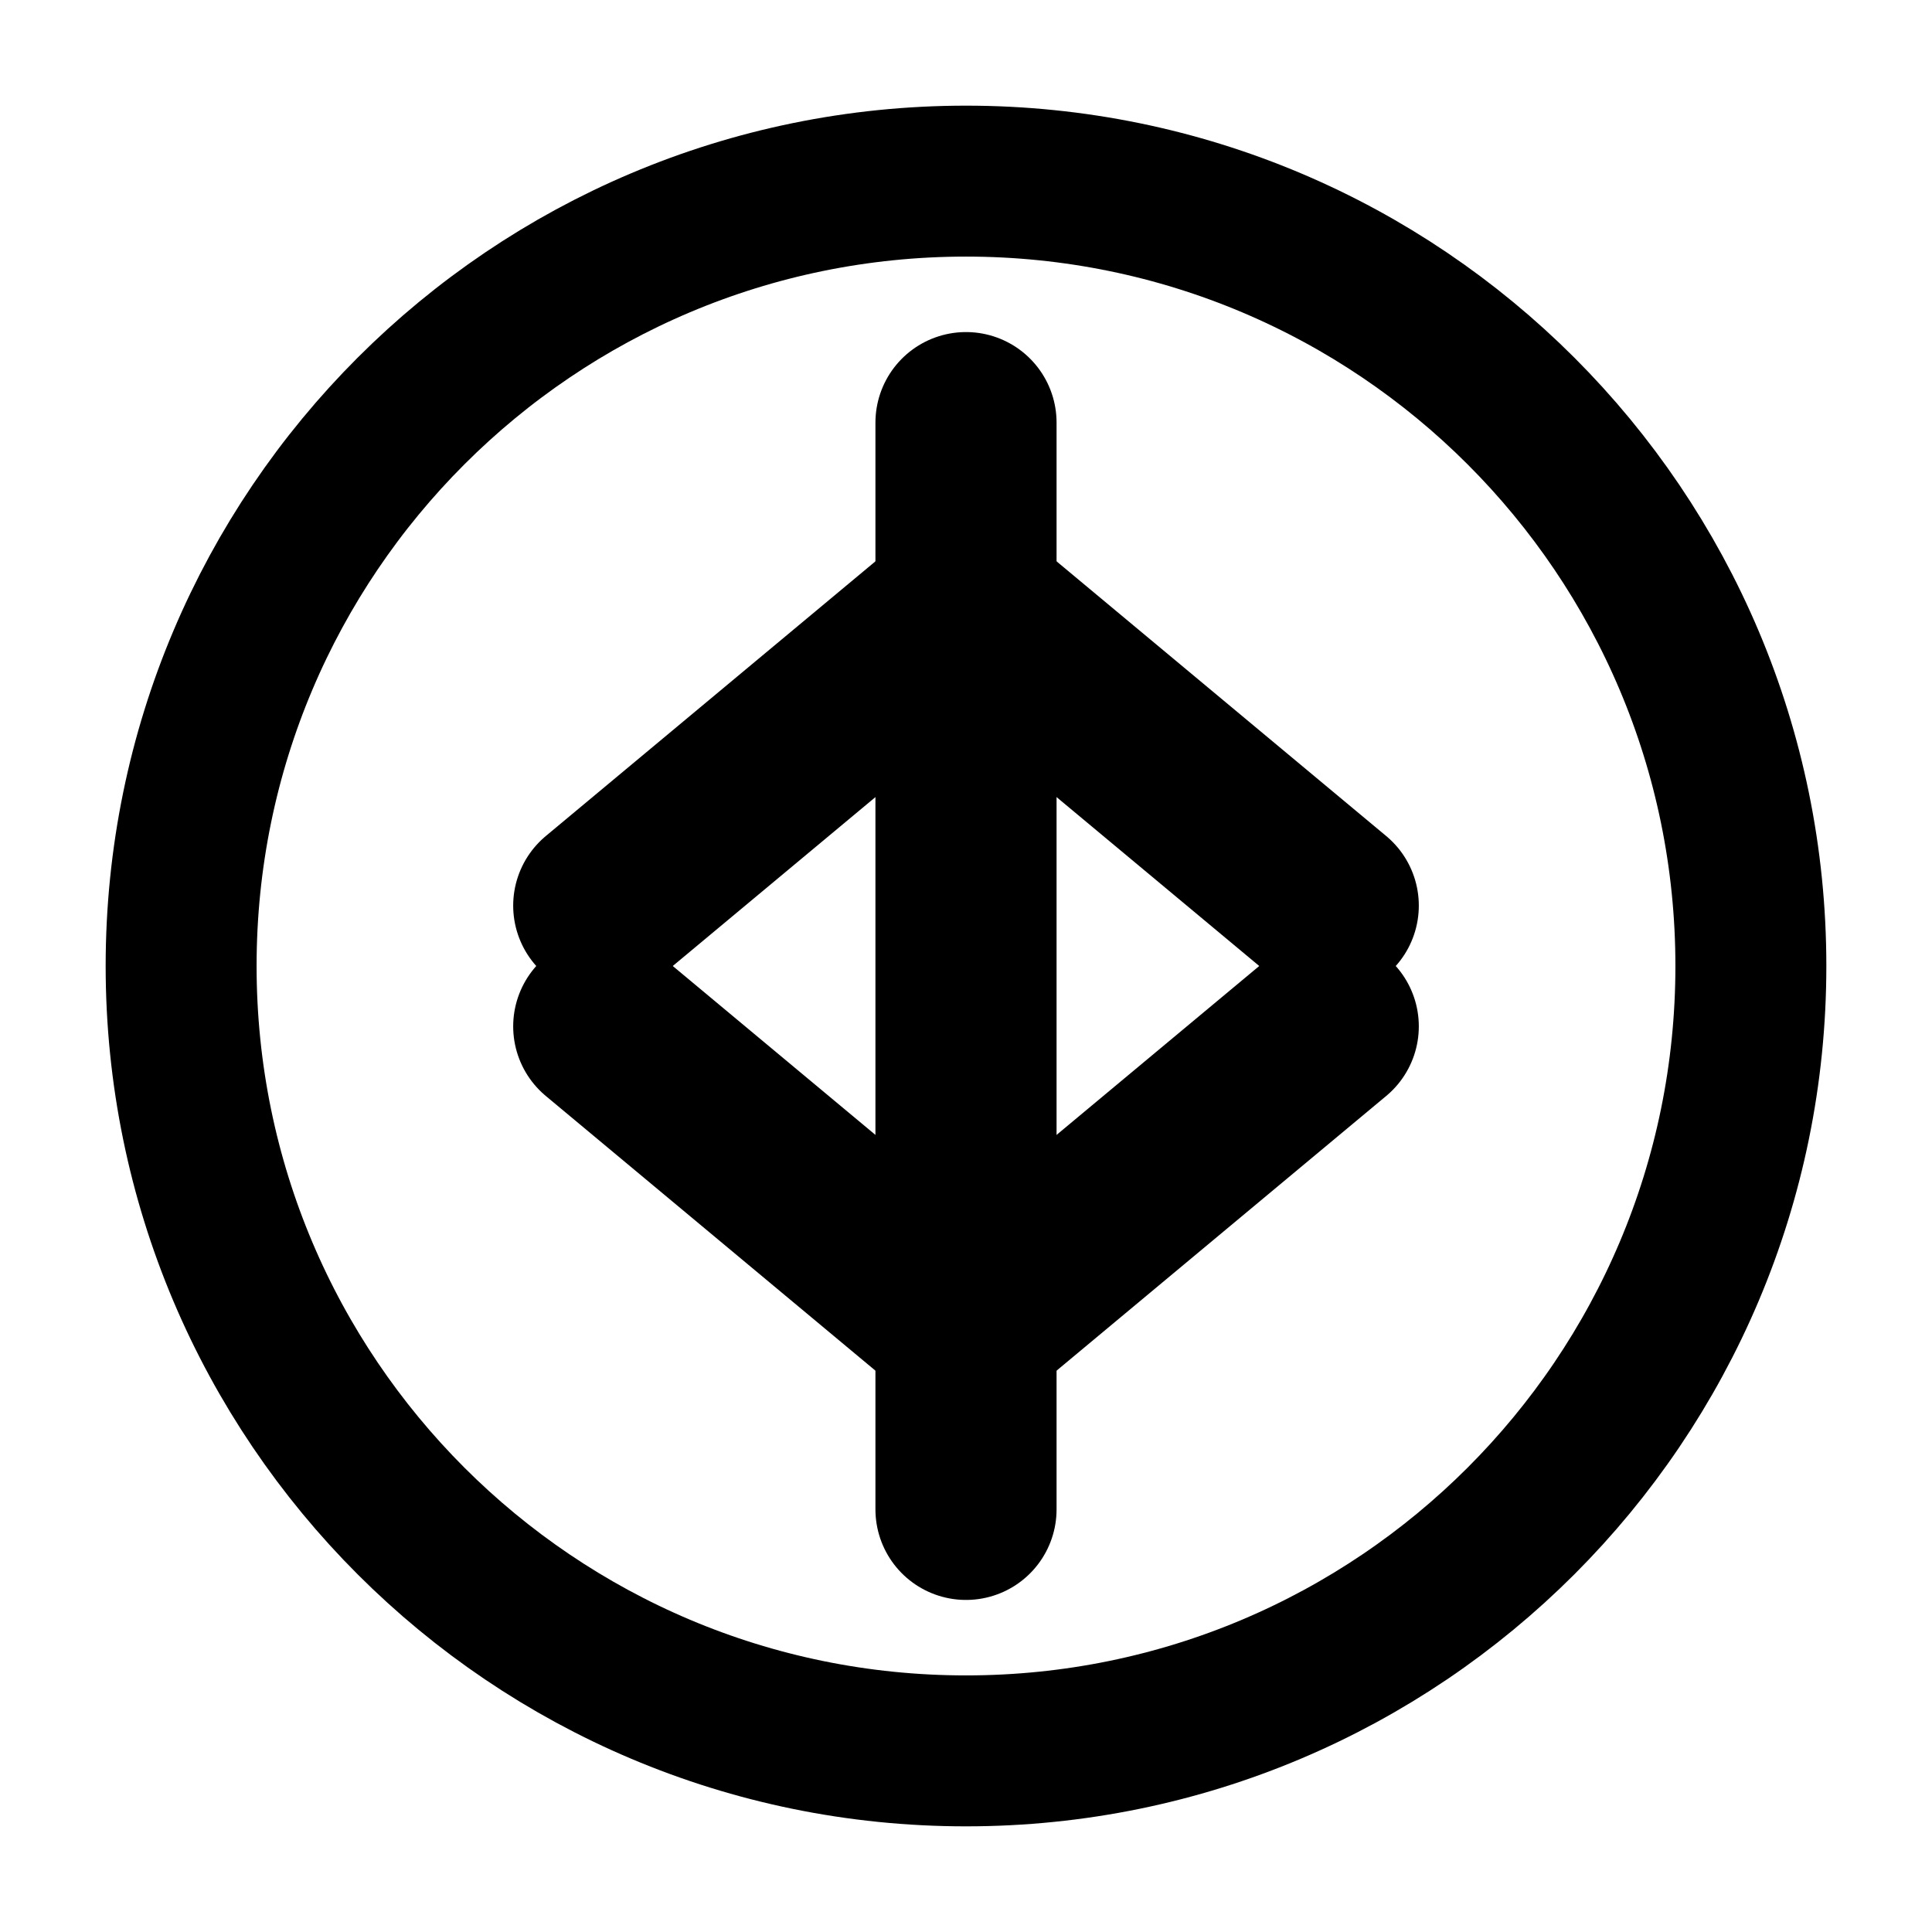
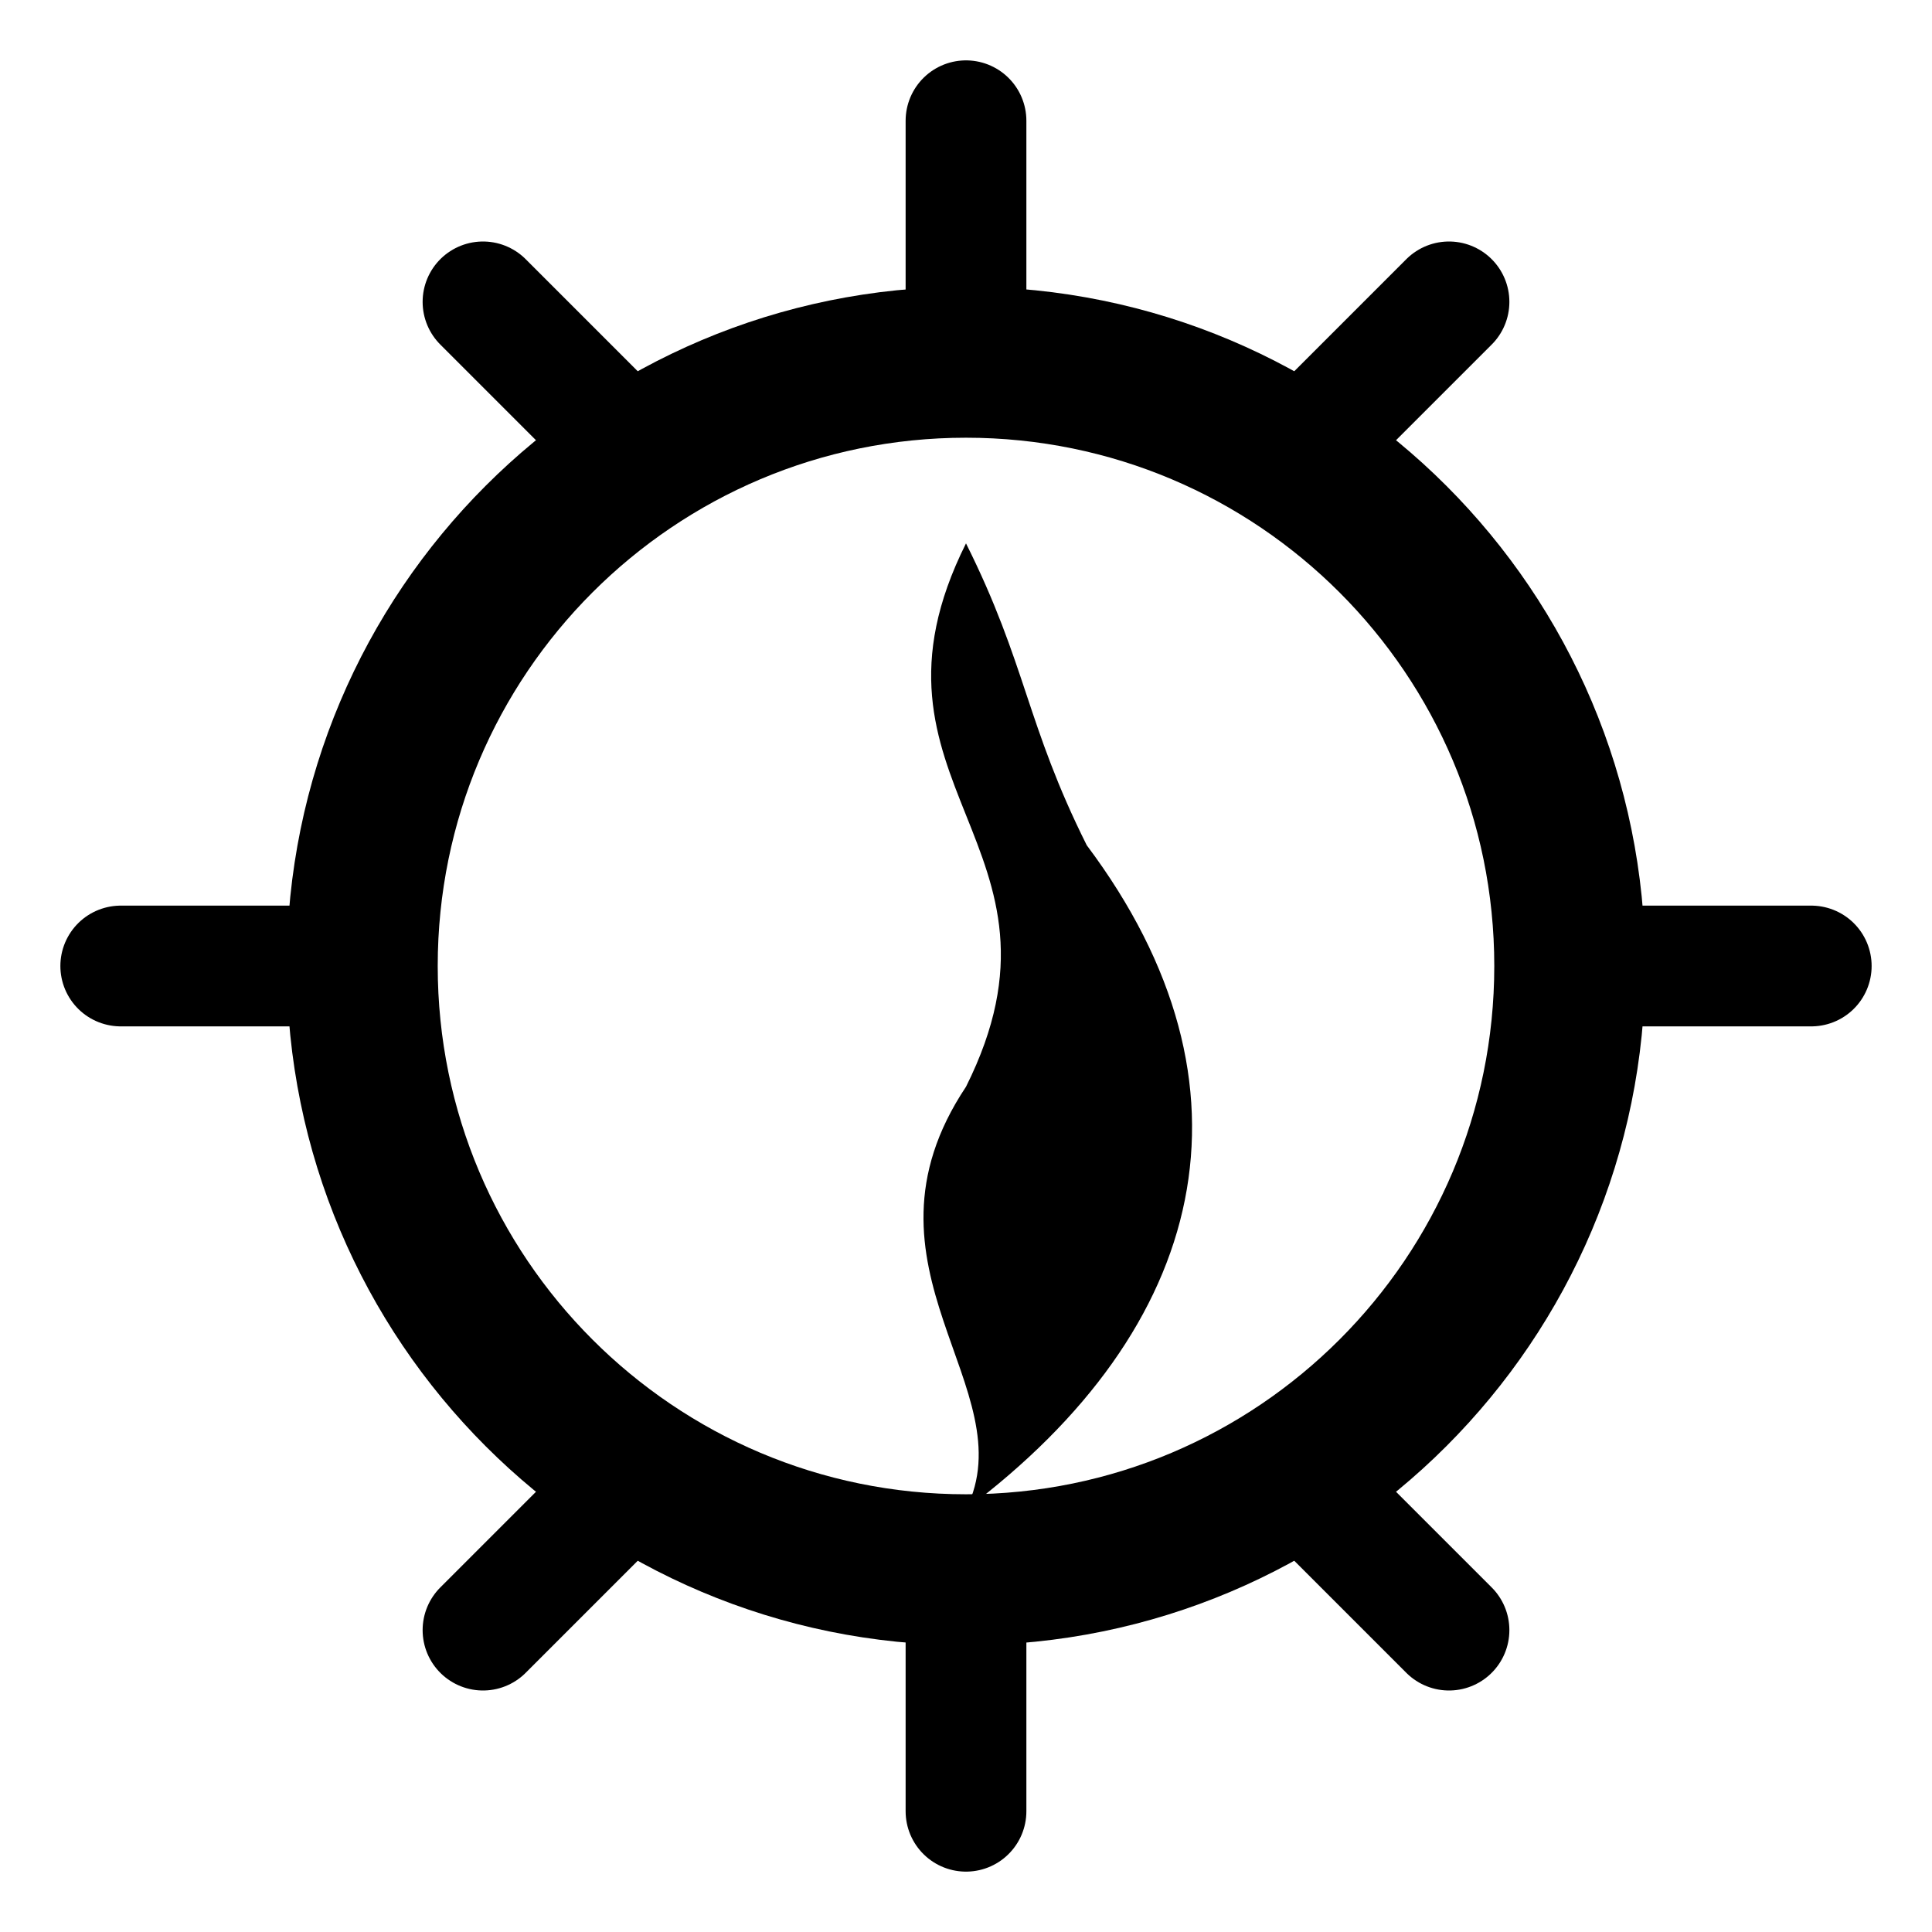
<svg xmlns="http://www.w3.org/2000/svg" viewBox="0 0 64 64" fill="none">
-   <circle cx="32" cy="32" r="26" stroke="black" stroke-width="5" />
-   <line x1="32" y1="14" x2="32" y2="50" stroke="black" stroke-width="6" stroke-linecap="round" />
-   <line x1="32" y1="20" x2="20" y2="30" stroke="black" stroke-width="6" stroke-linecap="round" />
-   <line x1="32" y1="20" x2="44" y2="30" stroke="black" stroke-width="6" stroke-linecap="round" />
-   <line x1="32" y1="44" x2="20" y2="34" stroke="black" stroke-width="6" stroke-linecap="round" />
-   <line x1="32" y1="44" x2="44" y2="34" stroke="black" stroke-width="6" stroke-linecap="round" />
+   <circle cx="32" cy="32" r="20" stroke="black" stroke-width="5" />
+   <path d="M32 18            C28 26, 36 28, 32 36            C28 42, 34 46, 32 50            C40 44, 42 36, 36 28            C34 24, 34 22, 32 18 Z" fill="black" />
+   <g stroke="black" stroke-width="4" stroke-linecap="round">
+     <line x1="32" y1="4" x2="32" y2="10" />
+     <line x1="48" y1="10" x2="44" y2="14" />
+     <line x1="60" y1="32" x2="54" y2="32" />
+     <line x1="48" y1="54" x2="44" y2="50" />
+     <line x1="32" y1="60" x2="32" y2="54" />
+     <line x1="16" y1="54" x2="20" y2="50" />
+     <line x1="4" y1="32" x2="10" y2="32" />
+     <line x1="16" y1="10" x2="20" y2="14" />
+   </g>
</svg>
